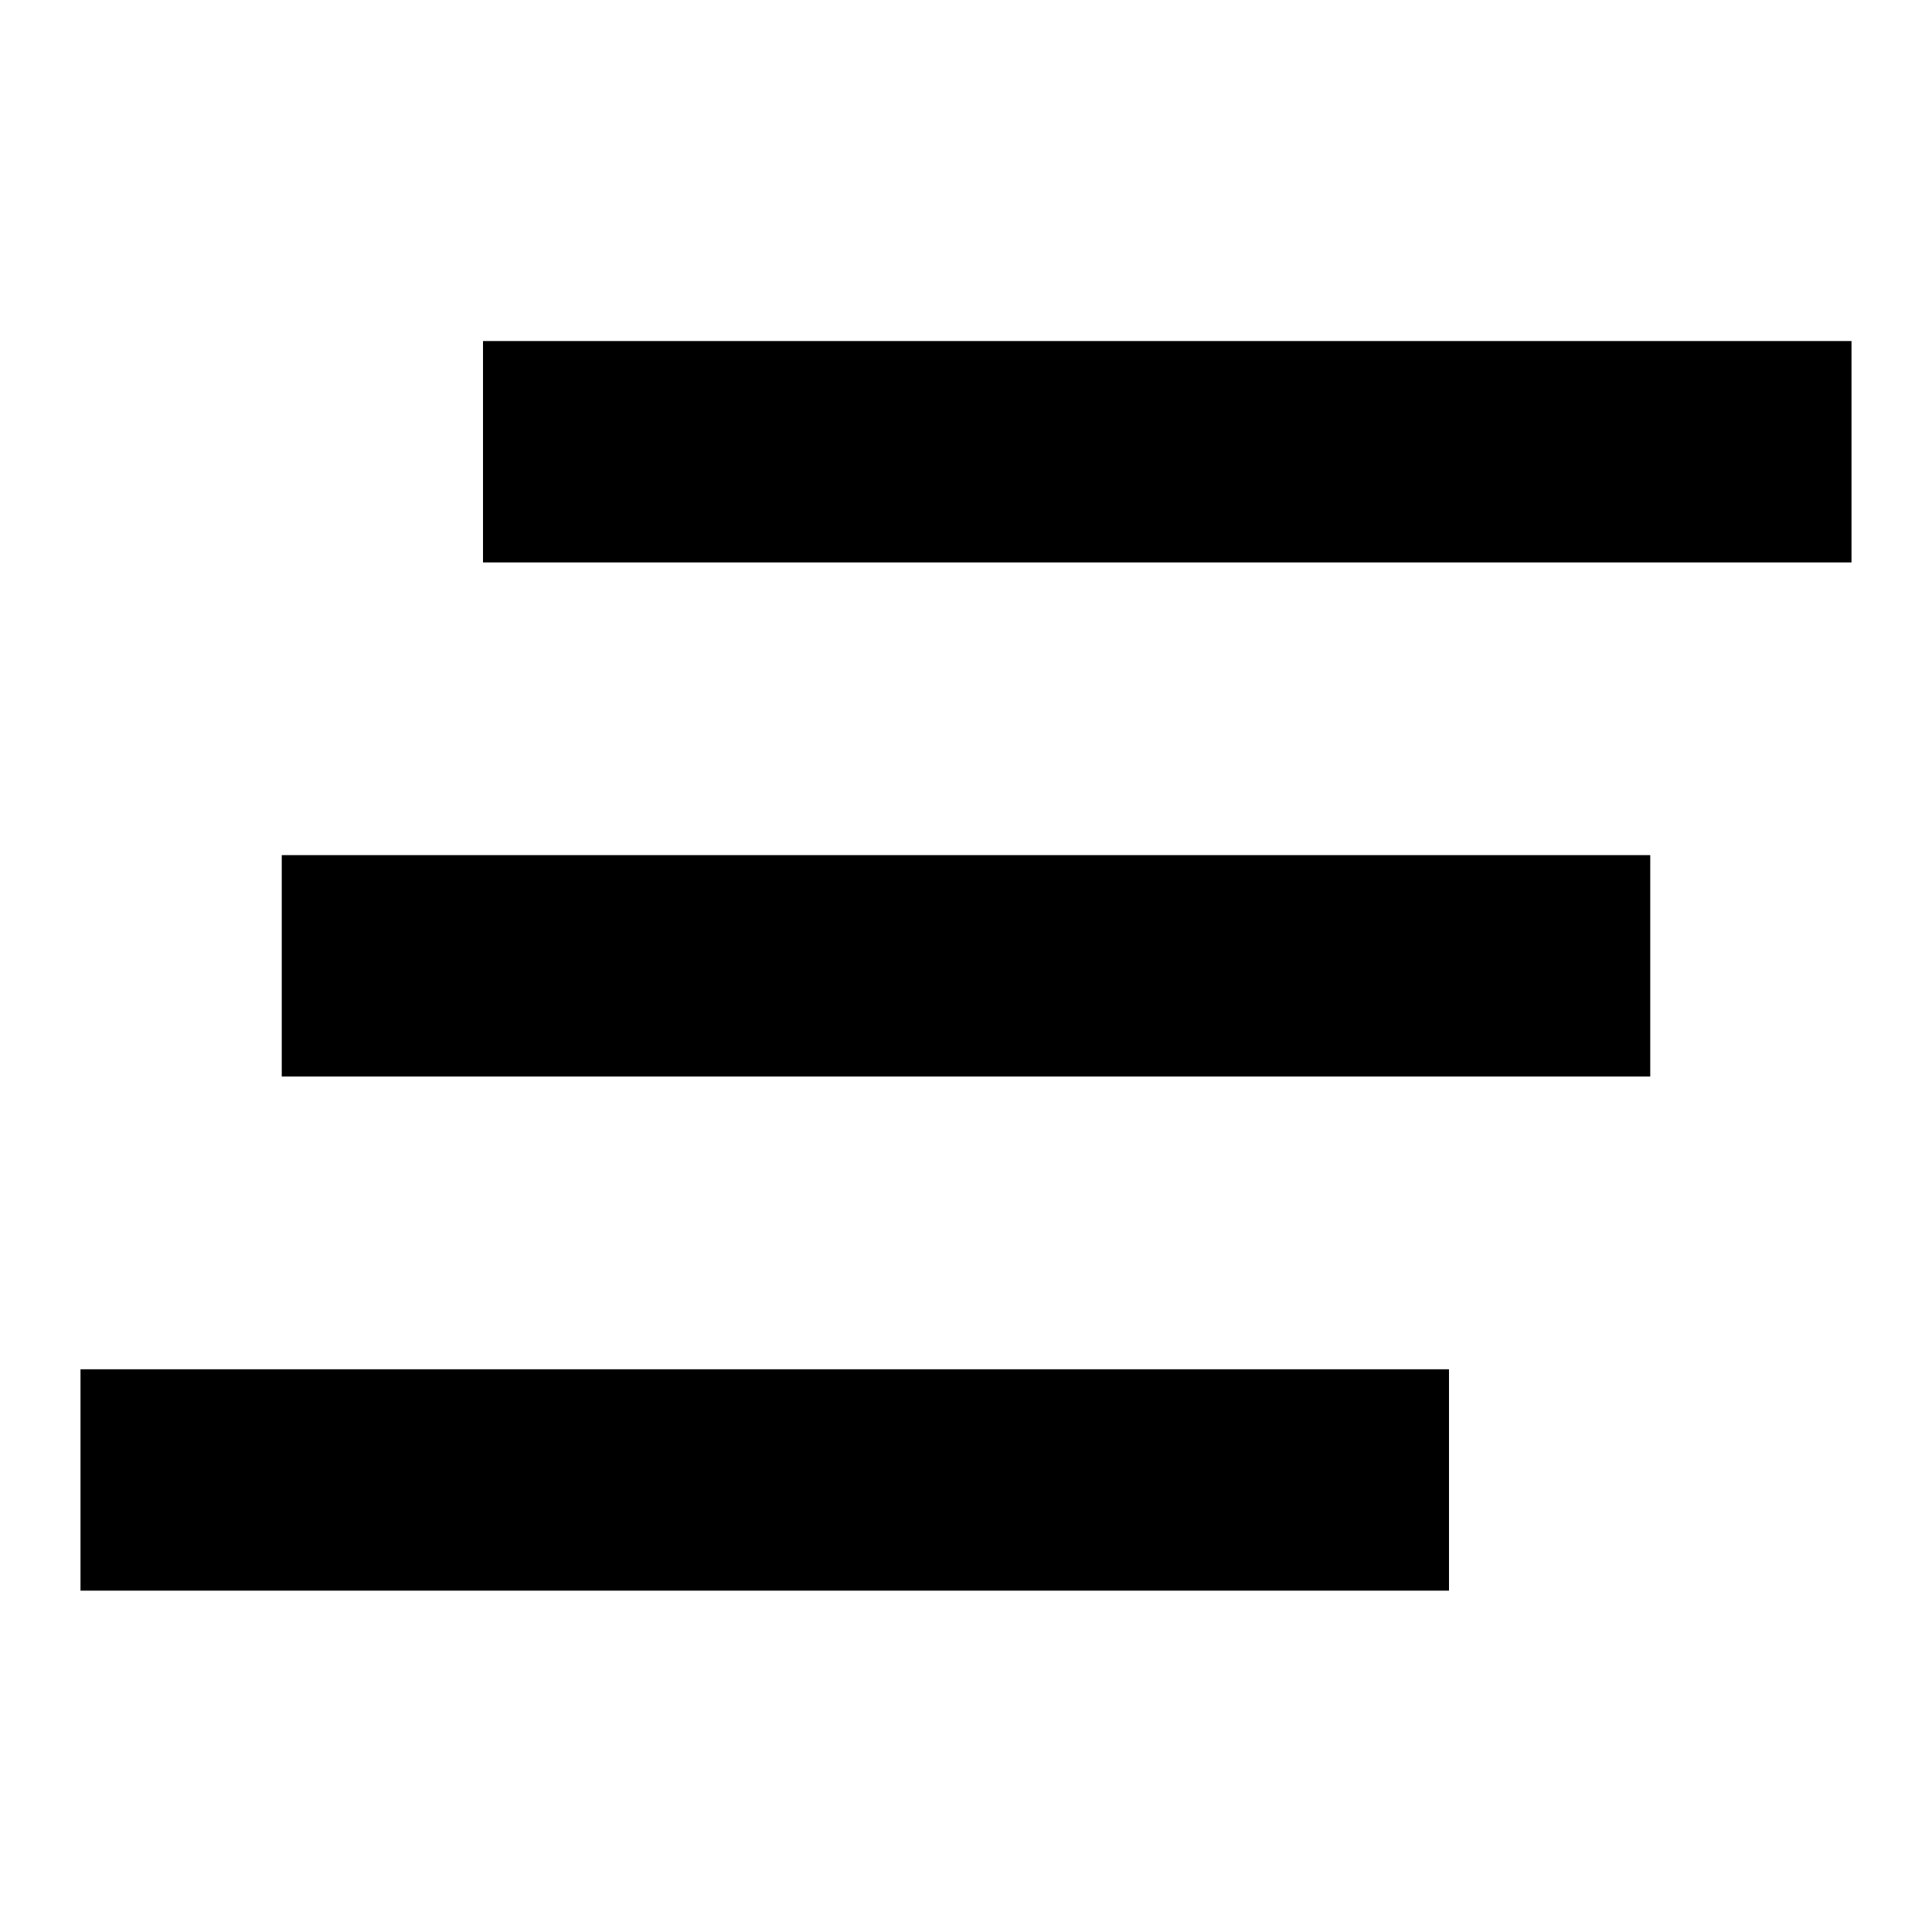
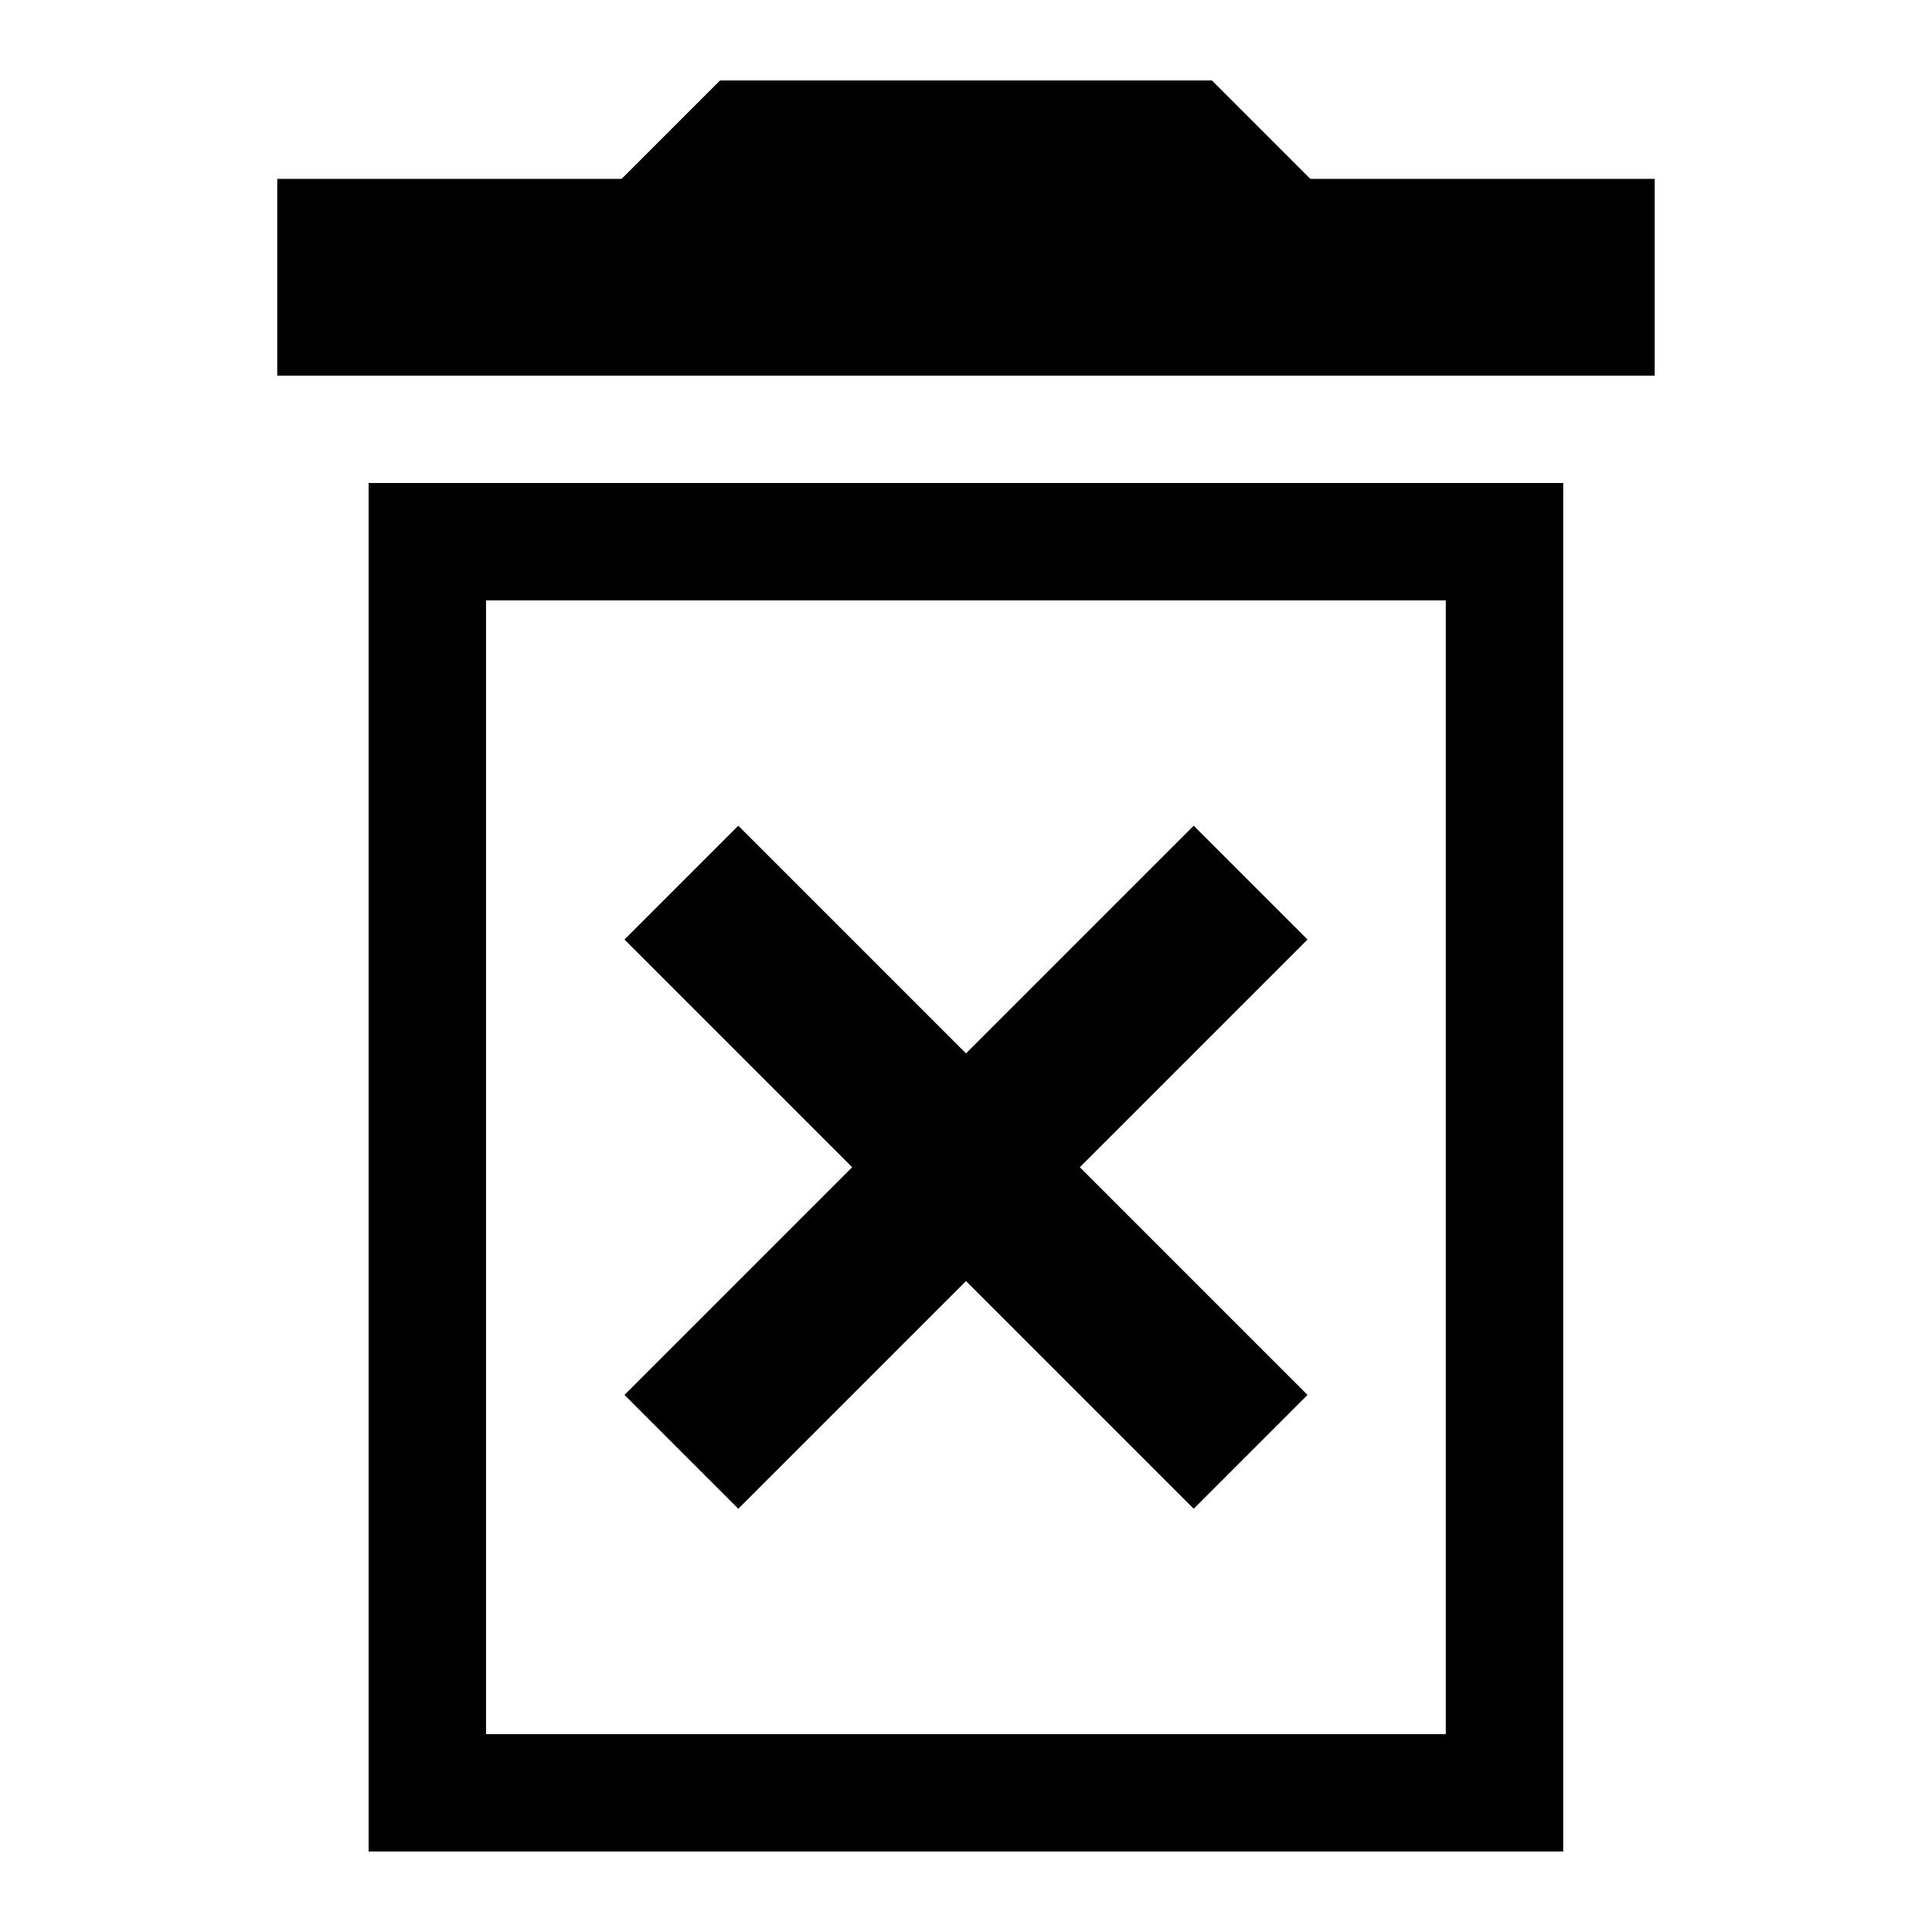
<svg xmlns="http://www.w3.org/2000/svg" width="100%" height="100%" viewBox="0 0 24 24" version="1.1" xml:space="preserve" style="fill-rule:evenodd;clip-rule:evenodd;stroke-linejoin:round;stroke-miterlimit:2;">
-   <g transform="matrix(1,0,0,1,-210,-240)">
-     <g id="clear" transform="matrix(1,0,0,1,120,205)">
-       <rect x="90" y="35" width="24" height="24" style="fill:none;" />
-       <g transform="matrix(1,0,0,1,60,-83.625)">
-         <g id="path4165" transform="matrix(0.53125,0,0,0.6875,36,-580.499)">
-           <rect x="0" y="1023.07" width="32" height="4" style="fill-rule:nonzero;" />
-         </g>
-         <g id="path41651" transform="matrix(0.53125,0,0,0.6875,33.5,-574.113)">
-           <rect x="0" y="1023.07" width="32" height="4" style="fill-rule:nonzero;" />
-         </g>
-         <g id="path41652" transform="matrix(0.53125,0,0,0.6875,31,-567.726)">
-           <rect x="0" y="1023.07" width="32" height="4" style="fill-rule:nonzero;" />
-         </g>
+   <g transform="matrix(1,0,0,1,-270,-240)">
+     <g id="clear" transform="matrix(1,0,0,1,44,216)">
+       <rect x="226" y="24" width="24" height="24" style="fill:none;" />
+       <g transform="matrix(1.05997,0,0,1,-188.109,-36)">
+         <path d="M409,66L395,66L395,83L409,83L409,66ZM407.624,67.458L407.624,81.542C407.624,81.542 396.376,81.542 396.376,81.542C396.376,81.542 396.376,67.458 396.376,67.458L407.624,67.458Z" />
+       </g>
+       <g transform="matrix(1.22222,0,0,1.22222,223.333,21.3333)">
+         <path d="M15.5,4L14.5,3L9.5,3L8.5,4L5,4L5,6L19,6L19,4L15.5,4Z" style="fill-rule:nonzero;" />
+       </g>
+       <g transform="matrix(0.707107,-0.707107,0.707107,0.707107,43.5456,179.214)">
+         <path d="M238,37L238,33L236,33L236,37L232,37L232,39L236,39L236,43L238,43L238,39L242,39L242,37L238,37ZM237,38L241,38L237,38Z" />
      </g>
    </g>
  </g>
</svg>
